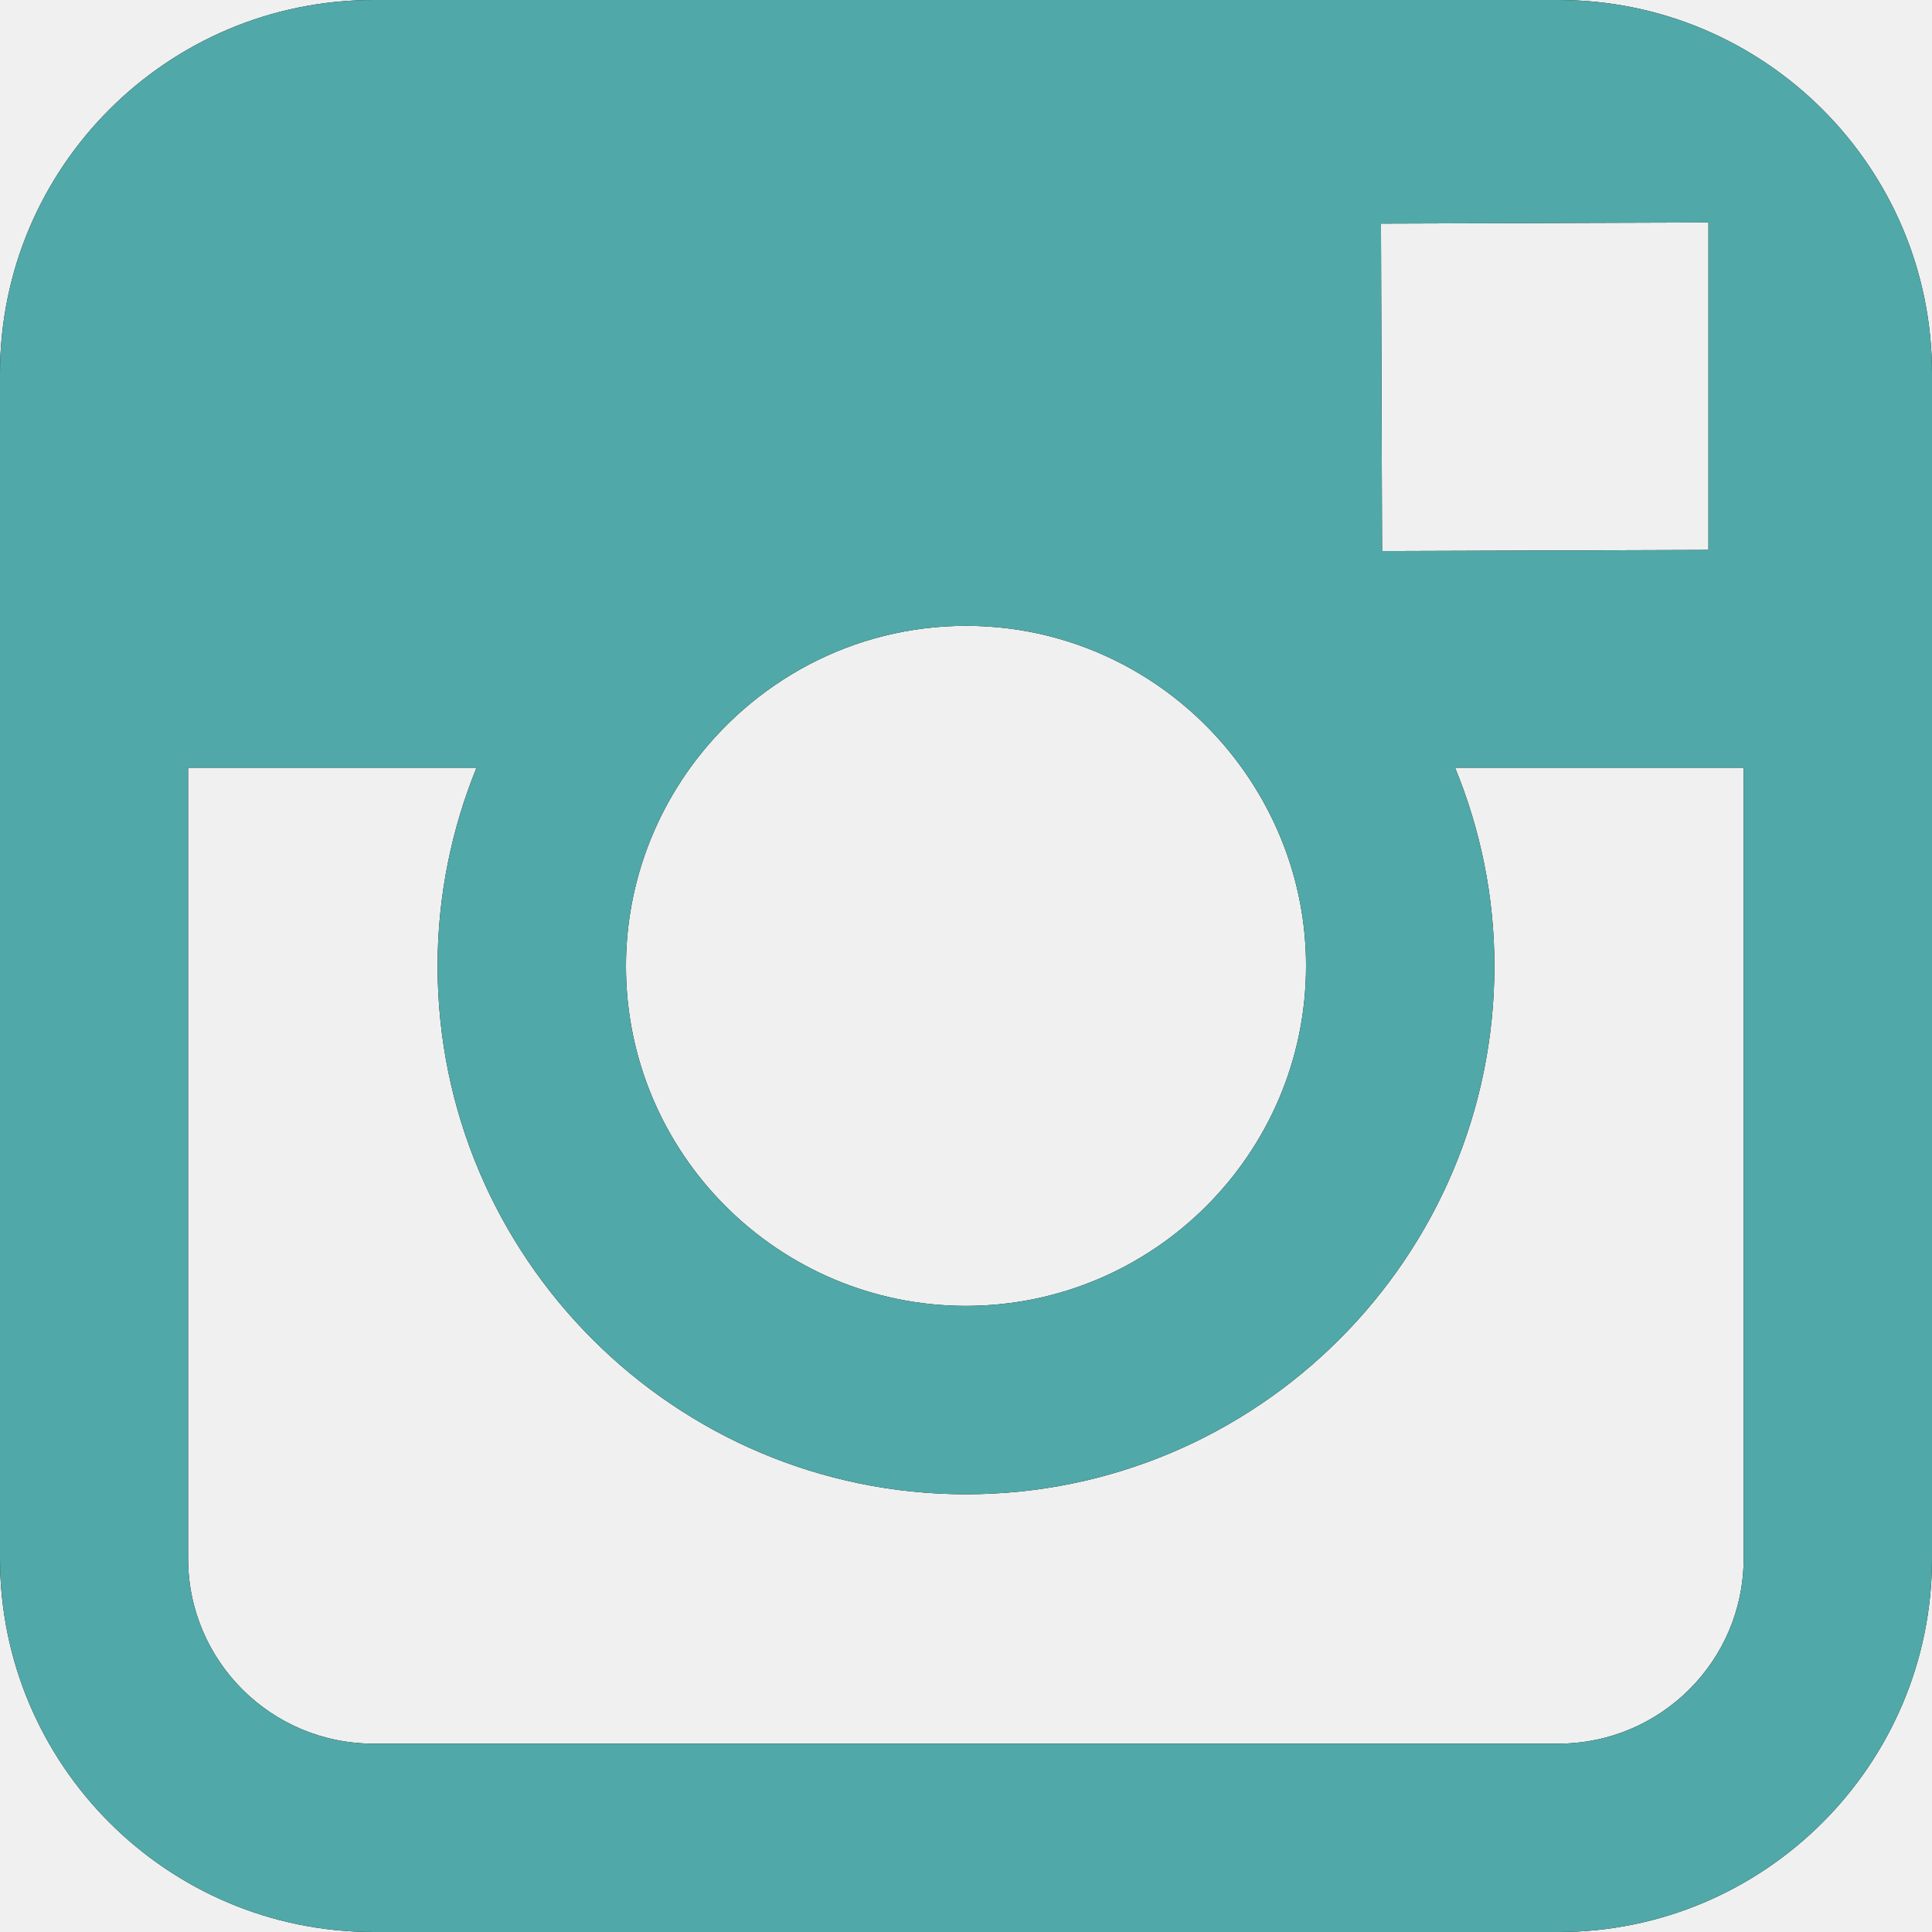
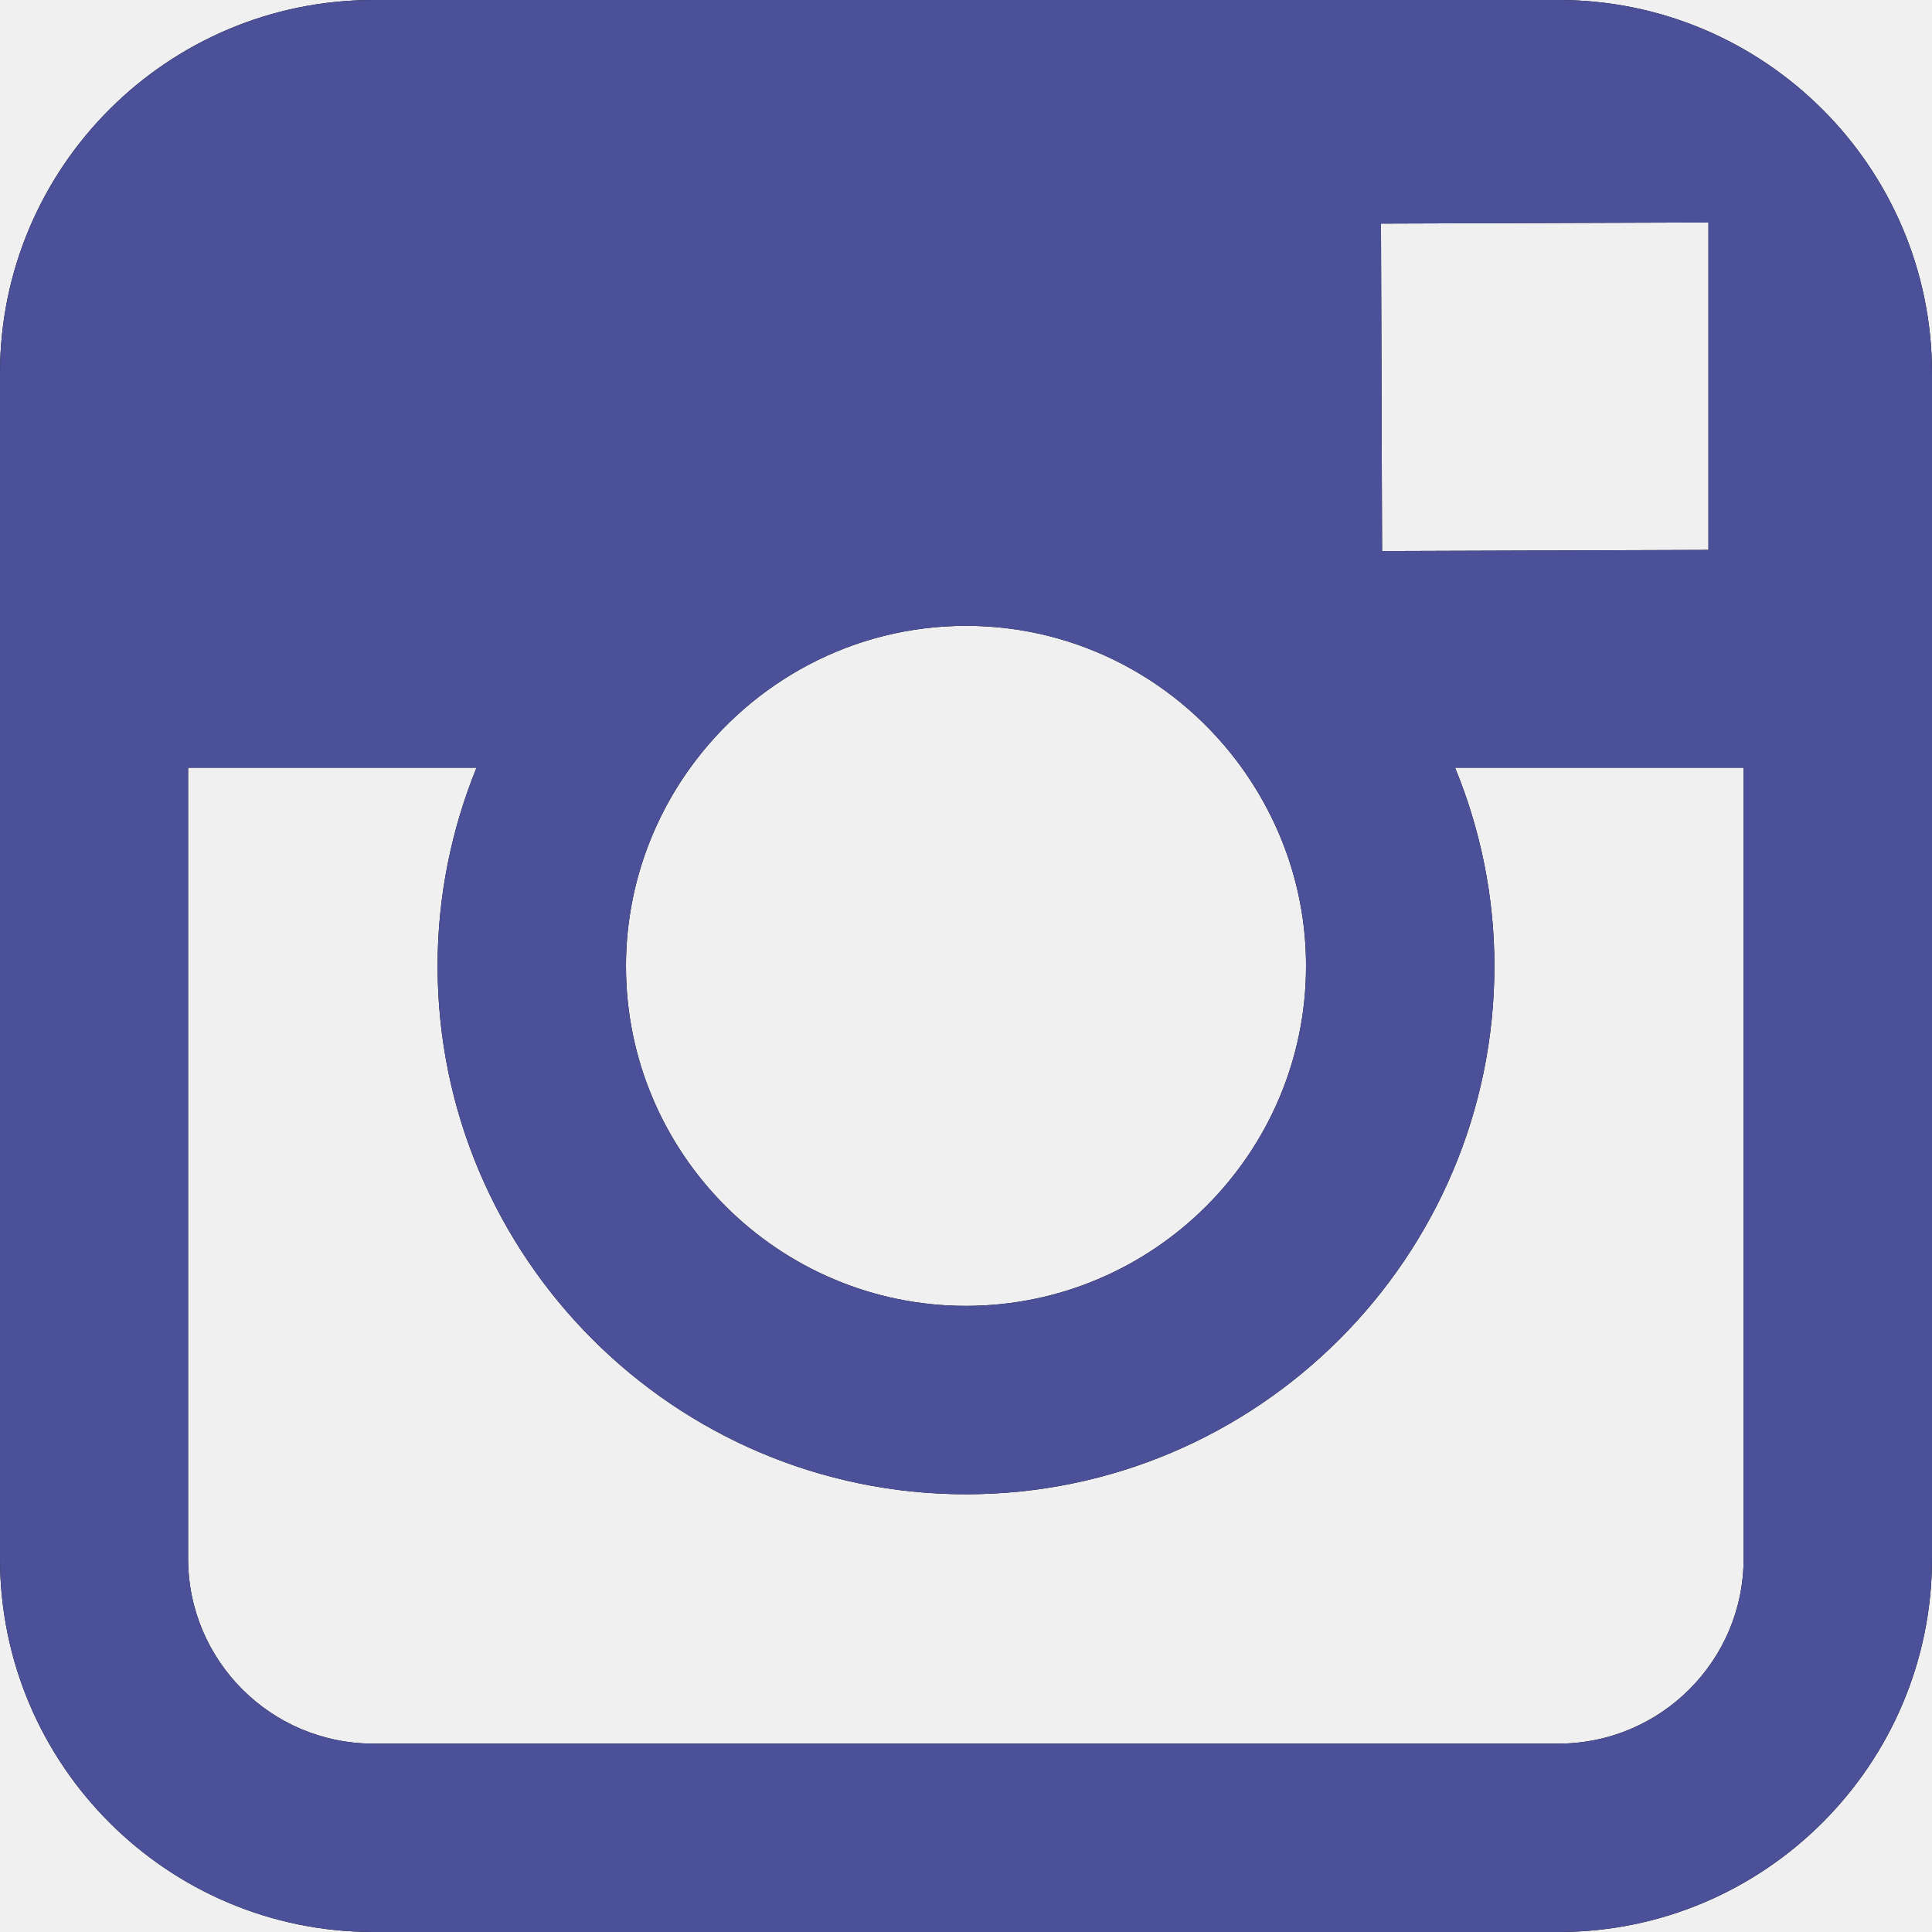
<svg xmlns="http://www.w3.org/2000/svg" xmlns:xlink="http://www.w3.org/1999/xlink" width="14px" height="14px" viewBox="0 0 14 14" version="1.1">
  <defs>
    <path d="M14,5.563 L14,11.294 C14,12.787 12.786,14 11.294,14 L2.705,14 C1.213,14 1.77635684e-15,12.787 1.77635684e-15,11.294 L1.77635684e-15,5.563 L1.77635684e-15,2.705 C1.77635684e-15,1.213 1.213,0 2.705,0 L11.294,0 C12.786,0 14,1.213 14,2.705 L14,5.563 Z M6.999,9.463 C8.357,9.463 9.464,8.358 9.464,6.999 C9.464,6.463 9.289,5.968 8.998,5.563 C8.551,4.942 7.823,4.535 7.001,4.535 C6.178,4.535 5.451,4.942 5.002,5.563 C4.711,5.967 4.537,6.462 4.536,6.999 C4.535,8.358 5.641,9.463 6.999,9.463 Z M12.38,3.985 L12.38,1.92 L12.38,1.612 L12.071,1.613 L10.007,1.62 L10.015,3.993 L12.38,3.985 Z M10.829,6.999 C10.829,9.11 9.111,10.828 7,10.828 C4.888,10.828 3.171,9.11 3.171,6.999 C3.171,6.492 3.273,6.006 3.453,5.563 L1.363,5.563 L1.363,11.294 C1.363,12.035 1.965,12.635 2.705,12.635 L11.293,12.635 C12.032,12.635 12.635,12.035 12.635,11.294 L12.635,5.563 L10.544,5.563 C10.726,6.006 10.829,6.492 10.829,6.999 Z" id="path-1" />
  </defs>
  <g id="Symbols" stroke="none" stroke-width="1" fill="none" fill-rule="evenodd">
    <g id="global/cards/teacher-card" transform="translate(-220, -339)">
      <g id="teacher-card">
        <g id="social" transform="translate(141, 338)">
          <g id="instagram" transform="translate(79, 1)">
            <mask id="mask-2" fill="white">
              <use xlink:href="#path-1" />
            </mask>
            <use id="Combined-Shape2" fill="#000000" fill-rule="nonzero" xlink:href="#path-1" />
-             <g id="↪🎨" mask="url(#mask-2)" fill="#51A8A8">
+             <g id="↪🎨" mask="url(#mask-2)" fill="#4B5098">
              <g transform="translate(-5, -5)" id="Atoms-/-Colors-/-Black">
                <rect x="0" y="0" width="24" height="24" />
              </g>
            </g>
          </g>
        </g>
      </g>
    </g>
  </g>
</svg>
